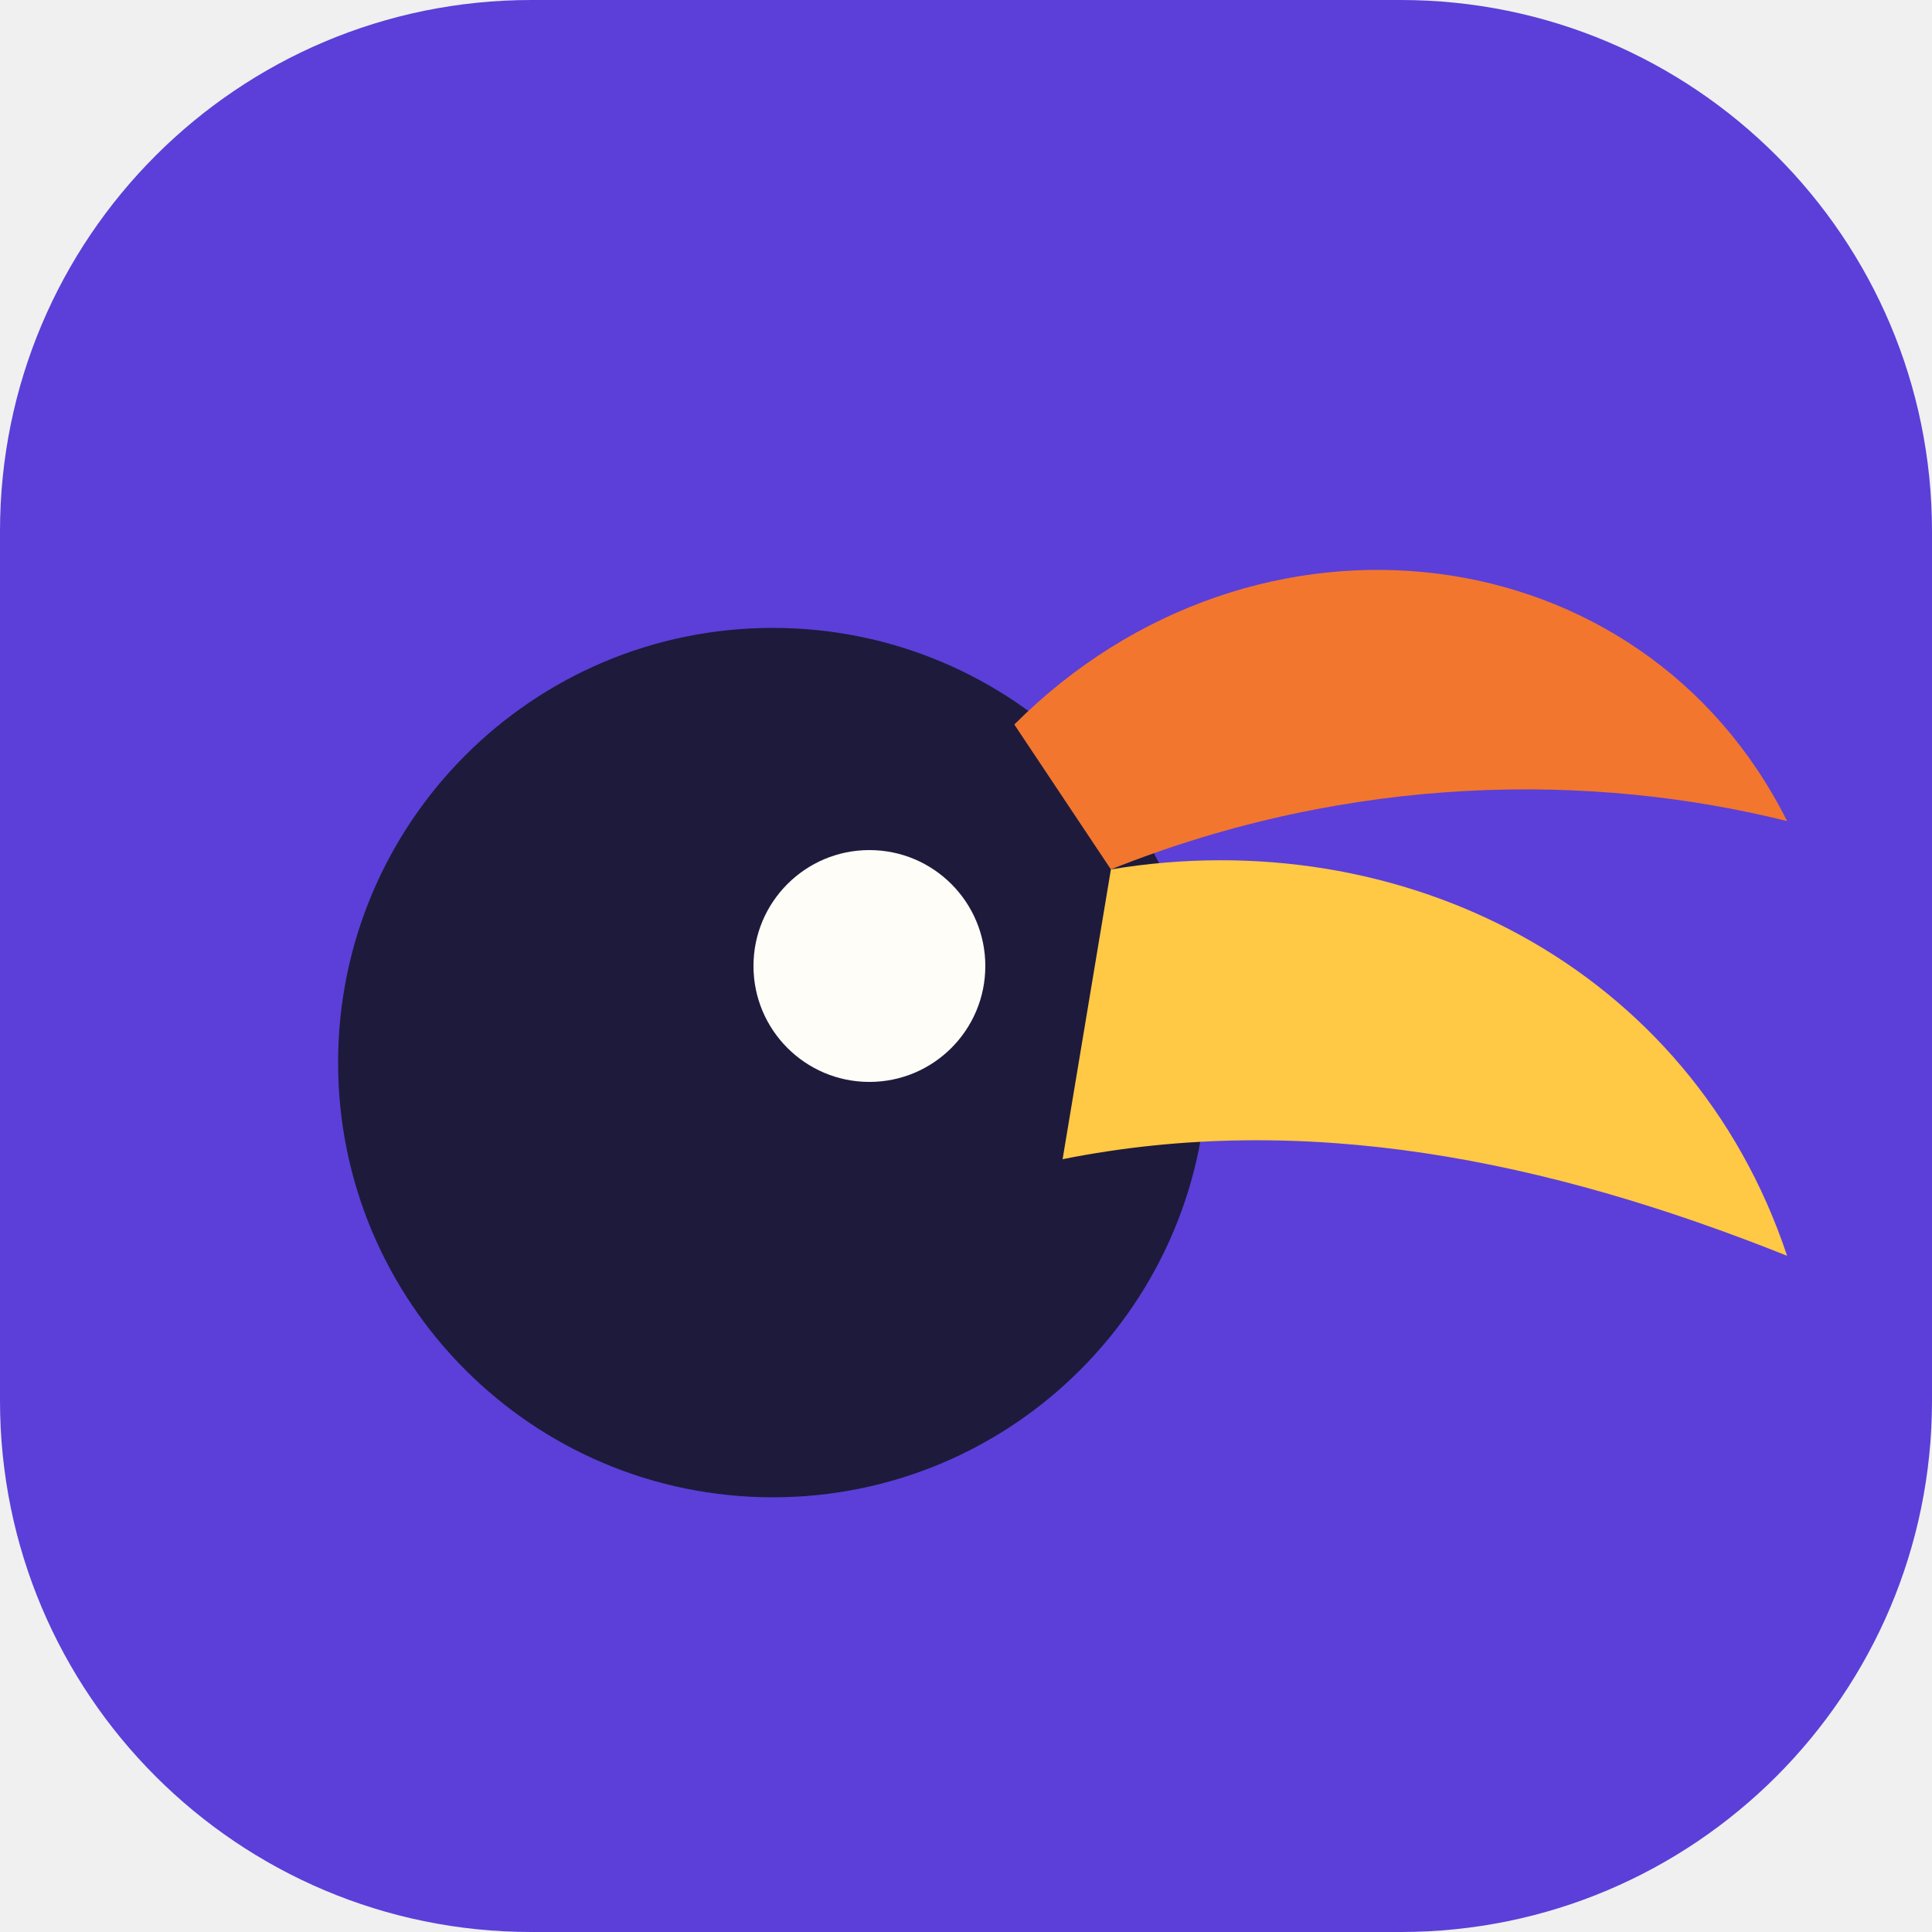
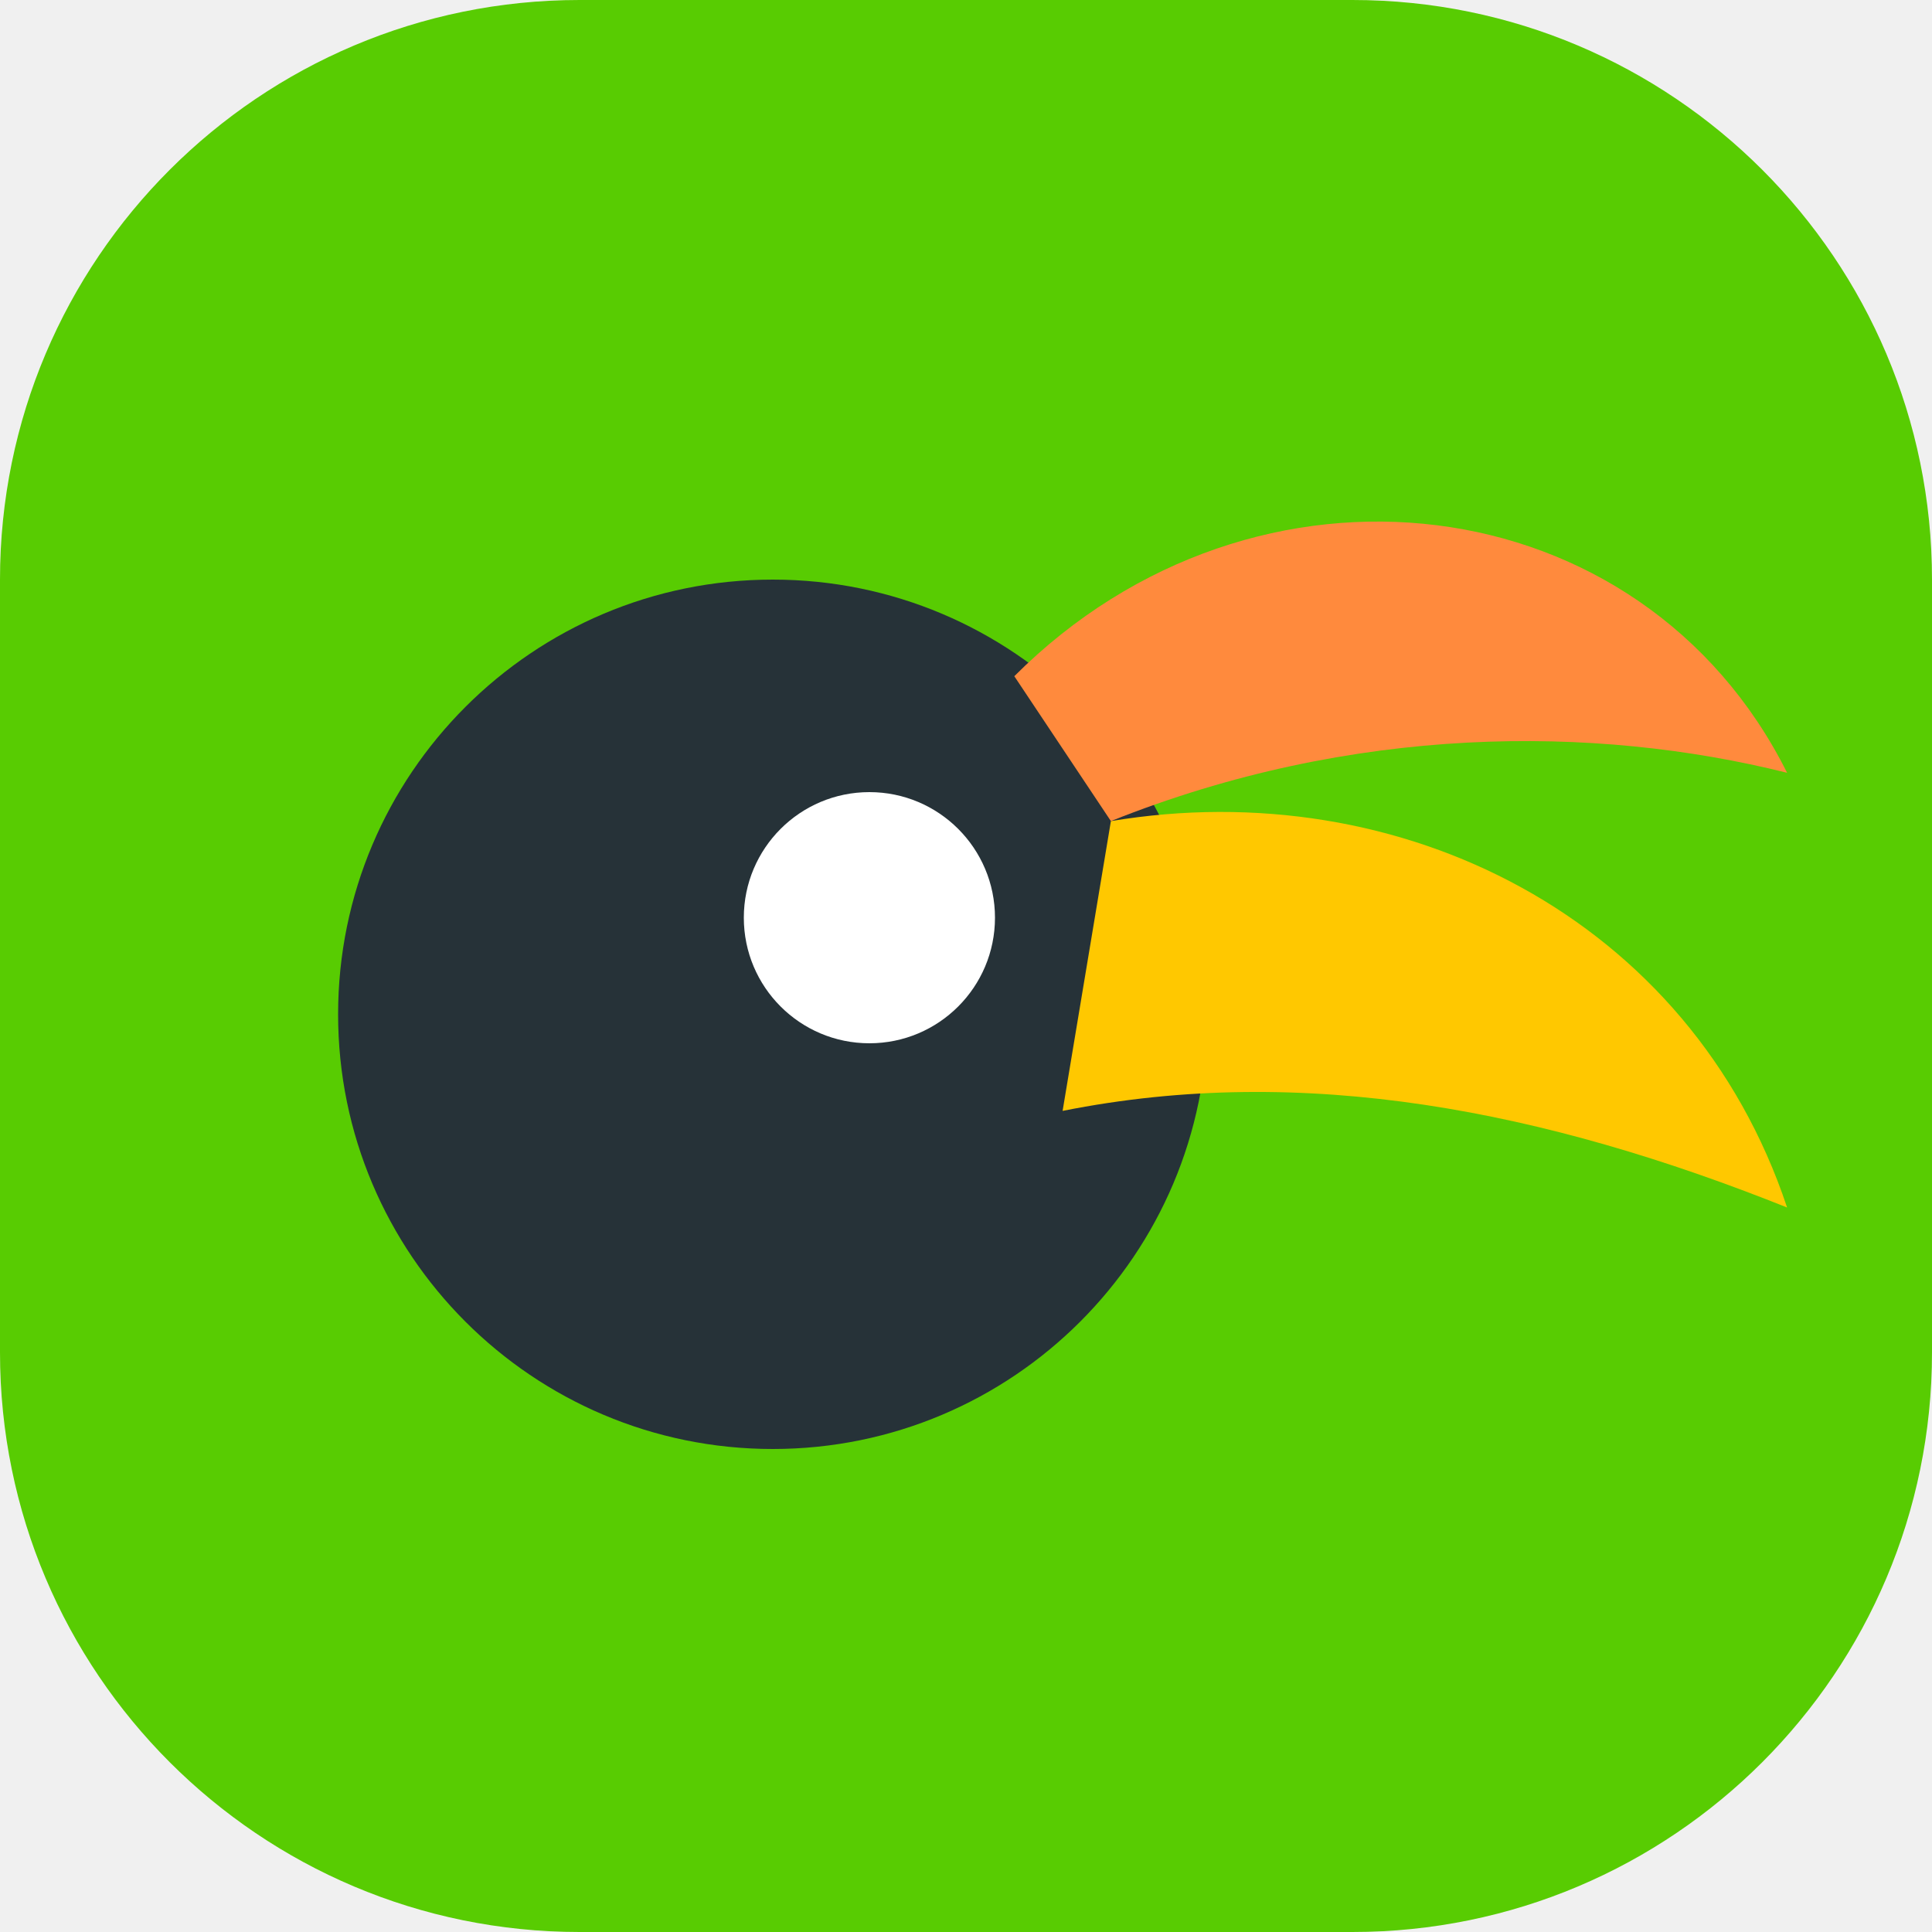
<svg xmlns="http://www.w3.org/2000/svg" viewBox="0 0 40 40">
-   <rect width="40" height="40" rx="11" fill="#5B3FD8" />
-   <circle cx="16" cy="22" r="9" fill="#1E1A3C" />
-   <path d="M21 15c5-5 13-4 16 2-4-1-9-1-14 1z" fill="#F2762E" />
-   <path d="M23 18c6-1 12 2 14 8-5-2-10-3-15-2z" fill="#FFC845" />
-   <circle cx="18" cy="20" r="2.4" fill="#FFFDF8" />
+   <rect width="40" height="40" rx="12" fill="#58CC02" />
+   <circle cx="16" cy="21" r="9" fill="#263238" />
+   <path d="M21 14c5-5 13-4 16 2-4-1-9-1-14 1z" fill="#FF8A3D" />
+   <path d="M23 17c6-1 12 2 14 8-5-2-10-3-15-2z" fill="#FFC800" />
+   <circle cx="18" cy="19" r="2.6" fill="#FFFFFF" />
</svg>
